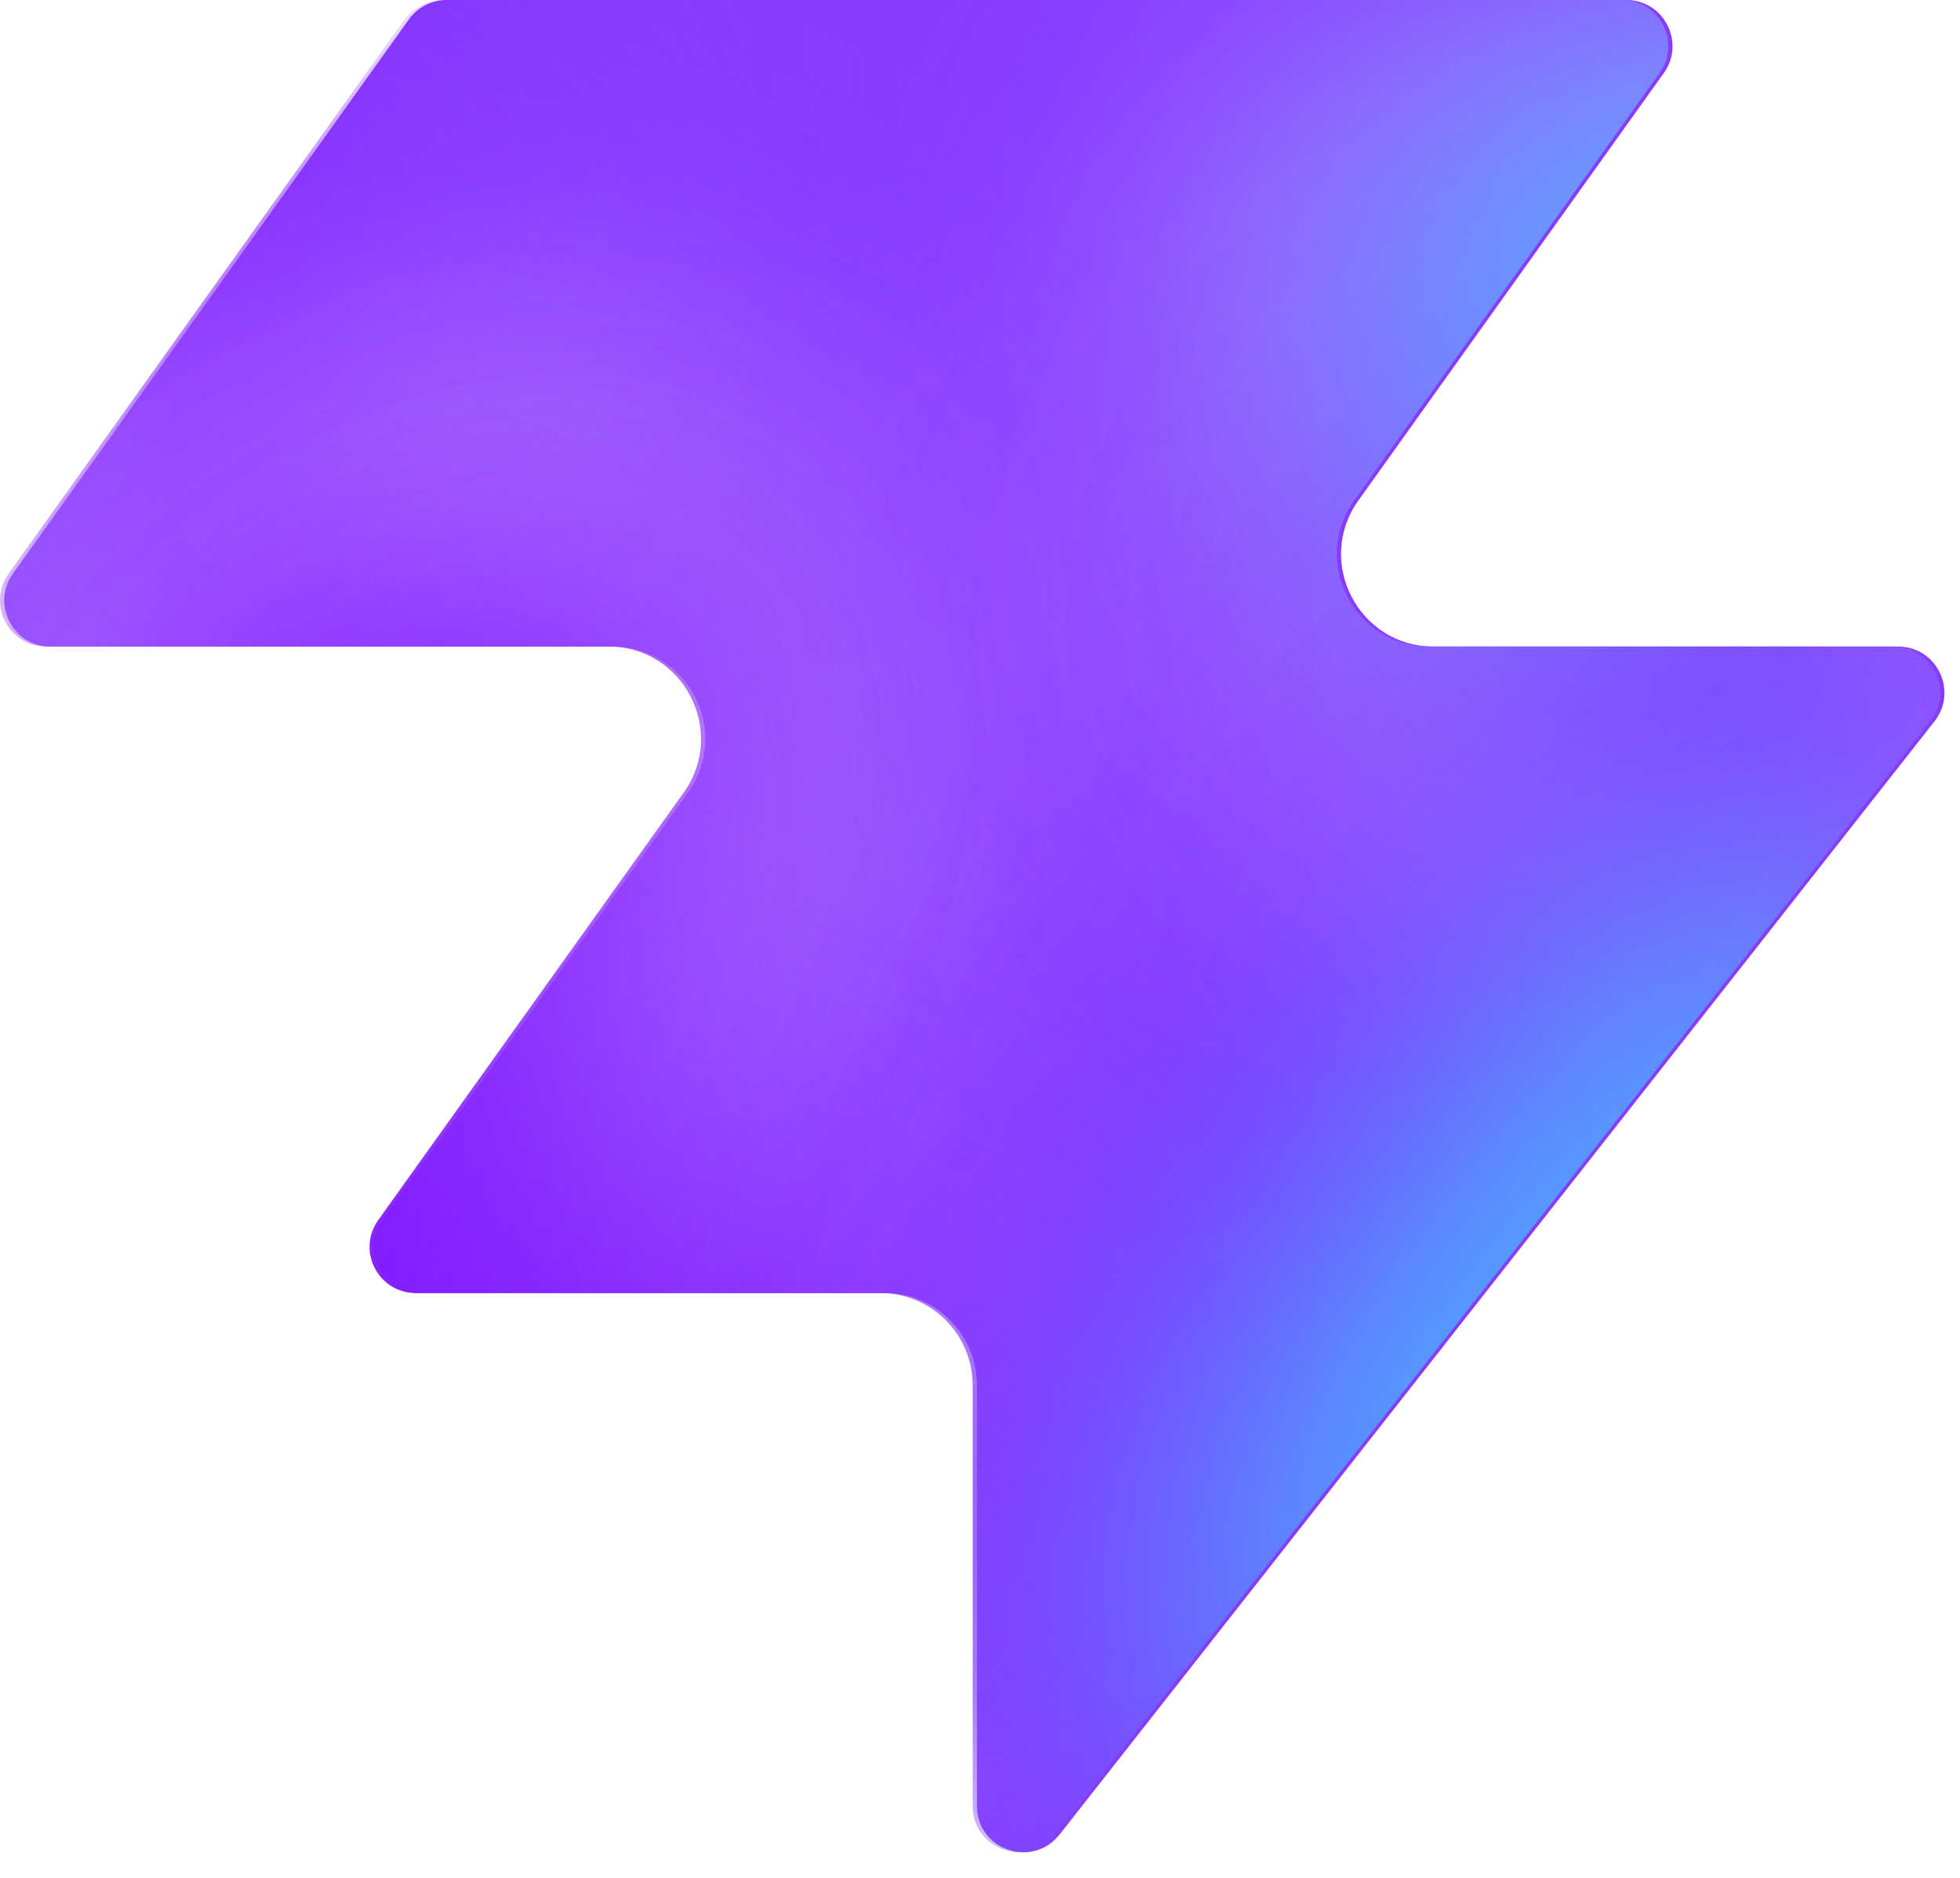
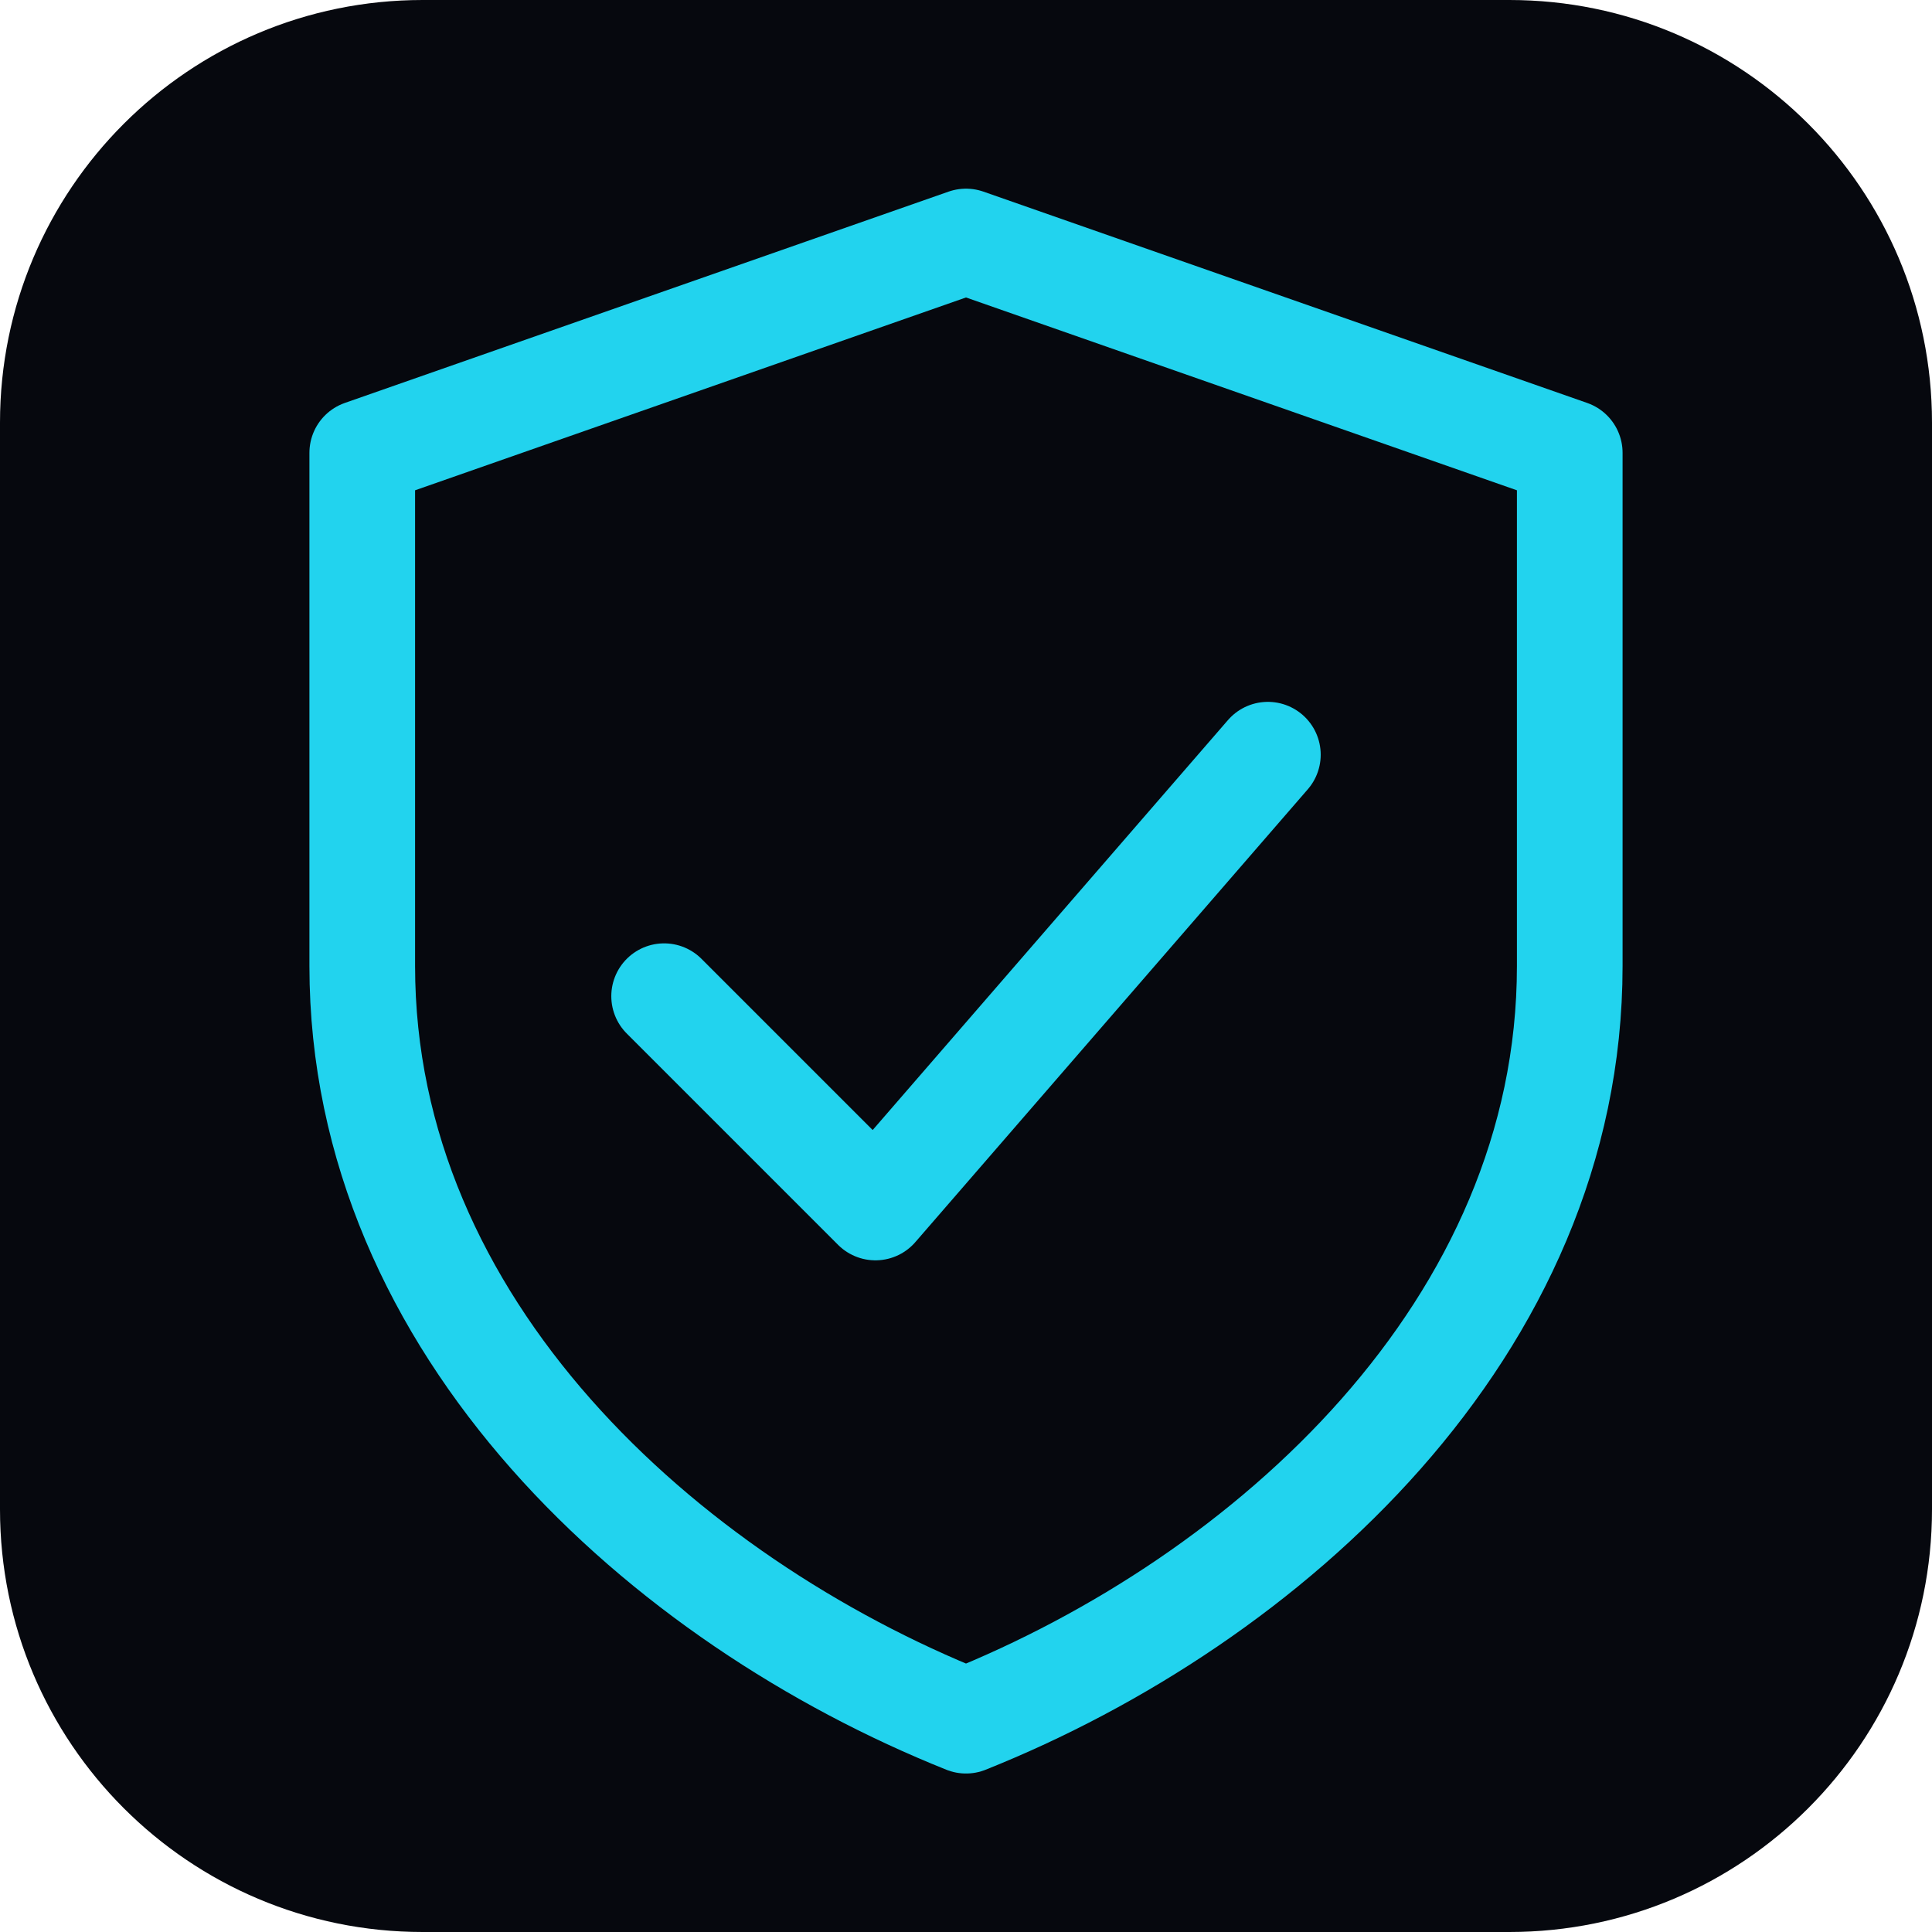
- <svg xmlns="http://www.w3.org/2000/svg" width="48" height="46" fill="none" viewBox="0 0 48 46">
-   <path fill="#863bff" d="M25.946 44.938c-.664.845-2.021.375-2.021-.698V33.937a2.26 2.26 0 0 0-2.262-2.262H10.287c-.92 0-1.456-1.04-.92-1.788l7.48-10.471c1.07-1.497 0-3.578-1.842-3.578H1.237c-.92 0-1.456-1.04-.92-1.788L10.013.474c.214-.297.556-.474.92-.474h28.894c.92 0 1.456 1.04.92 1.788l-7.48 10.471c-1.07 1.498 0 3.579 1.842 3.579h11.377c.943 0 1.473 1.088.89 1.83L25.947 44.94z" style="fill:#863bff;fill:color(display-p3 .525 .23 1);fill-opacity:1" />
-   <mask id="a" width="48" height="46" x="0" y="0" maskUnits="userSpaceOnUse" style="mask-type:alpha">
-     <path fill="#000" d="M25.842 44.938c-.664.844-2.021.375-2.021-.698V33.937a2.26 2.26 0 0 0-2.262-2.262H10.183c-.92 0-1.456-1.04-.92-1.788l7.48-10.471c1.07-1.498 0-3.579-1.842-3.579H1.133c-.92 0-1.456-1.04-.92-1.787L9.91.473c.214-.297.556-.474.92-.474h28.894c.92 0 1.456 1.04.92 1.788l-7.48 10.471c-1.07 1.498 0 3.578 1.842 3.578h11.377c.943 0 1.473 1.088.89 1.832L25.843 44.94z" style="fill:#000;fill-opacity:1" />
-   </mask>
-   <g mask="url(#a)">
-     <g filter="url(#b)">
-       <ellipse cx="5.508" cy="14.704" fill="#ede6ff" rx="5.508" ry="14.704" style="fill:#ede6ff;fill:color(display-p3 .927 .903 1);fill-opacity:1" transform="matrix(.00324 1 1 -.00324 -4.47 31.516)" />
-     </g>
-     <g filter="url(#c)">
-       <ellipse cx="10.399" cy="29.851" fill="#ede6ff" rx="10.399" ry="29.851" style="fill:#ede6ff;fill:color(display-p3 .927 .903 1);fill-opacity:1" transform="matrix(.00324 1 1 -.00324 -39.328 7.883)" />
-     </g>
-     <g filter="url(#d)">
-       <ellipse cx="5.508" cy="30.487" fill="#7e14ff" rx="5.508" ry="30.487" style="fill:#7e14ff;fill:color(display-p3 .492 .077 1);fill-opacity:1" transform="rotate(89.814 -25.913 -14.639)scale(1 -1)" />
-     </g>
-     <g filter="url(#e)">
-       <ellipse cx="5.508" cy="30.599" fill="#7e14ff" rx="5.508" ry="30.599" style="fill:#7e14ff;fill:color(display-p3 .492 .077 1);fill-opacity:1" transform="rotate(89.814 -32.644 -3.334)scale(1 -1)" />
-     </g>
-     <g filter="url(#f)">
-       <ellipse cx="5.508" cy="30.599" fill="#7e14ff" rx="5.508" ry="30.599" style="fill:#7e14ff;fill:color(display-p3 .492 .077 1);fill-opacity:1" transform="matrix(.00324 1 1 -.00324 -34.34 30.47)" />
-     </g>
-     <g filter="url(#g)">
-       <ellipse cx="14.072" cy="22.078" fill="#ede6ff" rx="14.072" ry="22.078" style="fill:#ede6ff;fill:color(display-p3 .927 .903 1);fill-opacity:1" transform="rotate(93.35 24.506 48.493)scale(-1 1)" />
-     </g>
-     <g filter="url(#h)">
-       <ellipse cx="3.47" cy="21.501" fill="#7e14ff" rx="3.47" ry="21.501" style="fill:#7e14ff;fill:color(display-p3 .492 .077 1);fill-opacity:1" transform="rotate(89.009 28.708 47.59)scale(-1 1)" />
-     </g>
-     <g filter="url(#i)">
-       <ellipse cx="3.47" cy="21.501" fill="#7e14ff" rx="3.47" ry="21.501" style="fill:#7e14ff;fill:color(display-p3 .492 .077 1);fill-opacity:1" transform="rotate(89.009 28.708 47.59)scale(-1 1)" />
-     </g>
-     <g filter="url(#j)">
-       <ellipse cx=".387" cy="8.972" fill="#7e14ff" rx="4.407" ry="29.108" style="fill:#7e14ff;fill:color(display-p3 .492 .077 1);fill-opacity:1" transform="rotate(39.51 .387 8.972)" />
-     </g>
-     <g filter="url(#k)">
-       <ellipse cx="47.523" cy="-6.092" fill="#7e14ff" rx="4.407" ry="29.108" style="fill:#7e14ff;fill:color(display-p3 .492 .077 1);fill-opacity:1" transform="rotate(37.892 47.523 -6.092)" />
-     </g>
-     <g filter="url(#l)">
-       <ellipse cx="41.412" cy="6.333" fill="#47bfff" rx="5.971" ry="9.665" style="fill:#47bfff;fill:color(display-p3 .28 .748 1);fill-opacity:1" transform="rotate(37.892 41.412 6.333)" />
-     </g>
-     <g filter="url(#m)">
-       <ellipse cx="-1.879" cy="38.332" fill="#7e14ff" rx="4.407" ry="29.108" style="fill:#7e14ff;fill:color(display-p3 .492 .077 1);fill-opacity:1" transform="rotate(37.892 -1.88 38.332)" />
-     </g>
-     <g filter="url(#n)">
-       <ellipse cx="-1.879" cy="38.332" fill="#7e14ff" rx="4.407" ry="29.108" style="fill:#7e14ff;fill:color(display-p3 .492 .077 1);fill-opacity:1" transform="rotate(37.892 -1.88 38.332)" />
-     </g>
-     <g filter="url(#o)">
-       <ellipse cx="35.651" cy="29.907" fill="#7e14ff" rx="4.407" ry="29.108" style="fill:#7e14ff;fill:color(display-p3 .492 .077 1);fill-opacity:1" transform="rotate(37.892 35.651 29.907)" />
-     </g>
-     <g filter="url(#p)">
-       <ellipse cx="38.418" cy="32.4" fill="#47bfff" rx="5.971" ry="15.297" style="fill:#47bfff;fill:color(display-p3 .28 .748 1);fill-opacity:1" transform="rotate(37.892 38.418 32.4)" />
-     </g>
-   </g>
-   <defs>
-     <filter id="b" width="60.045" height="41.654" x="-19.77" y="16.149" color-interpolation-filters="sRGB" filterUnits="userSpaceOnUse">
-       <feFlood flood-opacity="0" result="BackgroundImageFix" />
-       <feBlend in="SourceGraphic" in2="BackgroundImageFix" result="shape" />
-       <feGaussianBlur result="effect1_foregroundBlur_2002_17158" stdDeviation="7.659" />
-     </filter>
-     <filter id="c" width="90.34" height="51.437" x="-54.613" y="-7.533" color-interpolation-filters="sRGB" filterUnits="userSpaceOnUse">
-       <feFlood flood-opacity="0" result="BackgroundImageFix" />
-       <feBlend in="SourceGraphic" in2="BackgroundImageFix" result="shape" />
-       <feGaussianBlur result="effect1_foregroundBlur_2002_17158" stdDeviation="7.659" />
-     </filter>
-     <filter id="d" width="79.355" height="29.4" x="-49.64" y="2.03" color-interpolation-filters="sRGB" filterUnits="userSpaceOnUse">
-       <feFlood flood-opacity="0" result="BackgroundImageFix" />
-       <feBlend in="SourceGraphic" in2="BackgroundImageFix" result="shape" />
-       <feGaussianBlur result="effect1_foregroundBlur_2002_17158" stdDeviation="4.596" />
-     </filter>
-     <filter id="e" width="79.579" height="29.4" x="-45.045" y="20.029" color-interpolation-filters="sRGB" filterUnits="userSpaceOnUse">
-       <feFlood flood-opacity="0" result="BackgroundImageFix" />
-       <feBlend in="SourceGraphic" in2="BackgroundImageFix" result="shape" />
-       <feGaussianBlur result="effect1_foregroundBlur_2002_17158" stdDeviation="4.596" />
-     </filter>
-     <filter id="f" width="79.579" height="29.4" x="-43.513" y="21.178" color-interpolation-filters="sRGB" filterUnits="userSpaceOnUse">
-       <feFlood flood-opacity="0" result="BackgroundImageFix" />
-       <feBlend in="SourceGraphic" in2="BackgroundImageFix" result="shape" />
-       <feGaussianBlur result="effect1_foregroundBlur_2002_17158" stdDeviation="4.596" />
-     </filter>
-     <filter id="g" width="74.749" height="58.852" x="15.756" y="-17.901" color-interpolation-filters="sRGB" filterUnits="userSpaceOnUse">
-       <feFlood flood-opacity="0" result="BackgroundImageFix" />
-       <feBlend in="SourceGraphic" in2="BackgroundImageFix" result="shape" />
-       <feGaussianBlur result="effect1_foregroundBlur_2002_17158" stdDeviation="7.659" />
-     </filter>
-     <filter id="h" width="61.377" height="25.362" x="23.548" y="2.284" color-interpolation-filters="sRGB" filterUnits="userSpaceOnUse">
-       <feFlood flood-opacity="0" result="BackgroundImageFix" />
-       <feBlend in="SourceGraphic" in2="BackgroundImageFix" result="shape" />
-       <feGaussianBlur result="effect1_foregroundBlur_2002_17158" stdDeviation="4.596" />
-     </filter>
-     <filter id="i" width="61.377" height="25.362" x="23.548" y="2.284" color-interpolation-filters="sRGB" filterUnits="userSpaceOnUse">
-       <feFlood flood-opacity="0" result="BackgroundImageFix" />
-       <feBlend in="SourceGraphic" in2="BackgroundImageFix" result="shape" />
-       <feGaussianBlur result="effect1_foregroundBlur_2002_17158" stdDeviation="4.596" />
-     </filter>
-     <filter id="j" width="56.045" height="63.649" x="-27.636" y="-22.853" color-interpolation-filters="sRGB" filterUnits="userSpaceOnUse">
-       <feFlood flood-opacity="0" result="BackgroundImageFix" />
-       <feBlend in="SourceGraphic" in2="BackgroundImageFix" result="shape" />
-       <feGaussianBlur result="effect1_foregroundBlur_2002_17158" stdDeviation="4.596" />
-     </filter>
-     <filter id="k" width="54.814" height="64.646" x="20.116" y="-38.415" color-interpolation-filters="sRGB" filterUnits="userSpaceOnUse">
-       <feFlood flood-opacity="0" result="BackgroundImageFix" />
-       <feBlend in="SourceGraphic" in2="BackgroundImageFix" result="shape" />
-       <feGaussianBlur result="effect1_foregroundBlur_2002_17158" stdDeviation="4.596" />
-     </filter>
-     <filter id="l" width="33.541" height="35.313" x="24.641" y="-11.323" color-interpolation-filters="sRGB" filterUnits="userSpaceOnUse">
-       <feFlood flood-opacity="0" result="BackgroundImageFix" />
-       <feBlend in="SourceGraphic" in2="BackgroundImageFix" result="shape" />
-       <feGaussianBlur result="effect1_foregroundBlur_2002_17158" stdDeviation="4.596" />
-     </filter>
-     <filter id="m" width="54.814" height="64.646" x="-29.286" y="6.009" color-interpolation-filters="sRGB" filterUnits="userSpaceOnUse">
-       <feFlood flood-opacity="0" result="BackgroundImageFix" />
-       <feBlend in="SourceGraphic" in2="BackgroundImageFix" result="shape" />
-       <feGaussianBlur result="effect1_foregroundBlur_2002_17158" stdDeviation="4.596" />
-     </filter>
-     <filter id="n" width="54.814" height="64.646" x="-29.286" y="6.009" color-interpolation-filters="sRGB" filterUnits="userSpaceOnUse">
-       <feFlood flood-opacity="0" result="BackgroundImageFix" />
-       <feBlend in="SourceGraphic" in2="BackgroundImageFix" result="shape" />
-       <feGaussianBlur result="effect1_foregroundBlur_2002_17158" stdDeviation="4.596" />
-     </filter>
-     <filter id="o" width="54.814" height="64.646" x="8.244" y="-2.416" color-interpolation-filters="sRGB" filterUnits="userSpaceOnUse">
-       <feFlood flood-opacity="0" result="BackgroundImageFix" />
-       <feBlend in="SourceGraphic" in2="BackgroundImageFix" result="shape" />
-       <feGaussianBlur result="effect1_foregroundBlur_2002_17158" stdDeviation="4.596" />
-     </filter>
-     <filter id="p" width="39.409" height="43.623" x="18.713" y="10.588" color-interpolation-filters="sRGB" filterUnits="userSpaceOnUse">
-       <feFlood flood-opacity="0" result="BackgroundImageFix" />
-       <feBlend in="SourceGraphic" in2="BackgroundImageFix" result="shape" />
-       <feGaussianBlur result="effect1_foregroundBlur_2002_17158" stdDeviation="4.596" />
-     </filter>
-   </defs>
+ <svg xmlns="http://www.w3.org/2000/svg" viewBox="0 0 64 64">
+   <rect width="64" height="64" rx="14" fill="#06080e" />
+   <path d="M32 8 L52 15 L52 32 C52 44 42 53 32 57 C22 53 12 44 12 32 L12 15 Z" fill="none" stroke="#22d3ee" stroke-width="3.5" stroke-linejoin="round" stroke-linecap="round" />
+   <path d="M22 33 L29 40 L42 25" fill="none" stroke="#22d3ee" stroke-width="3.5" stroke-linecap="round" stroke-linejoin="round" />
</svg>
